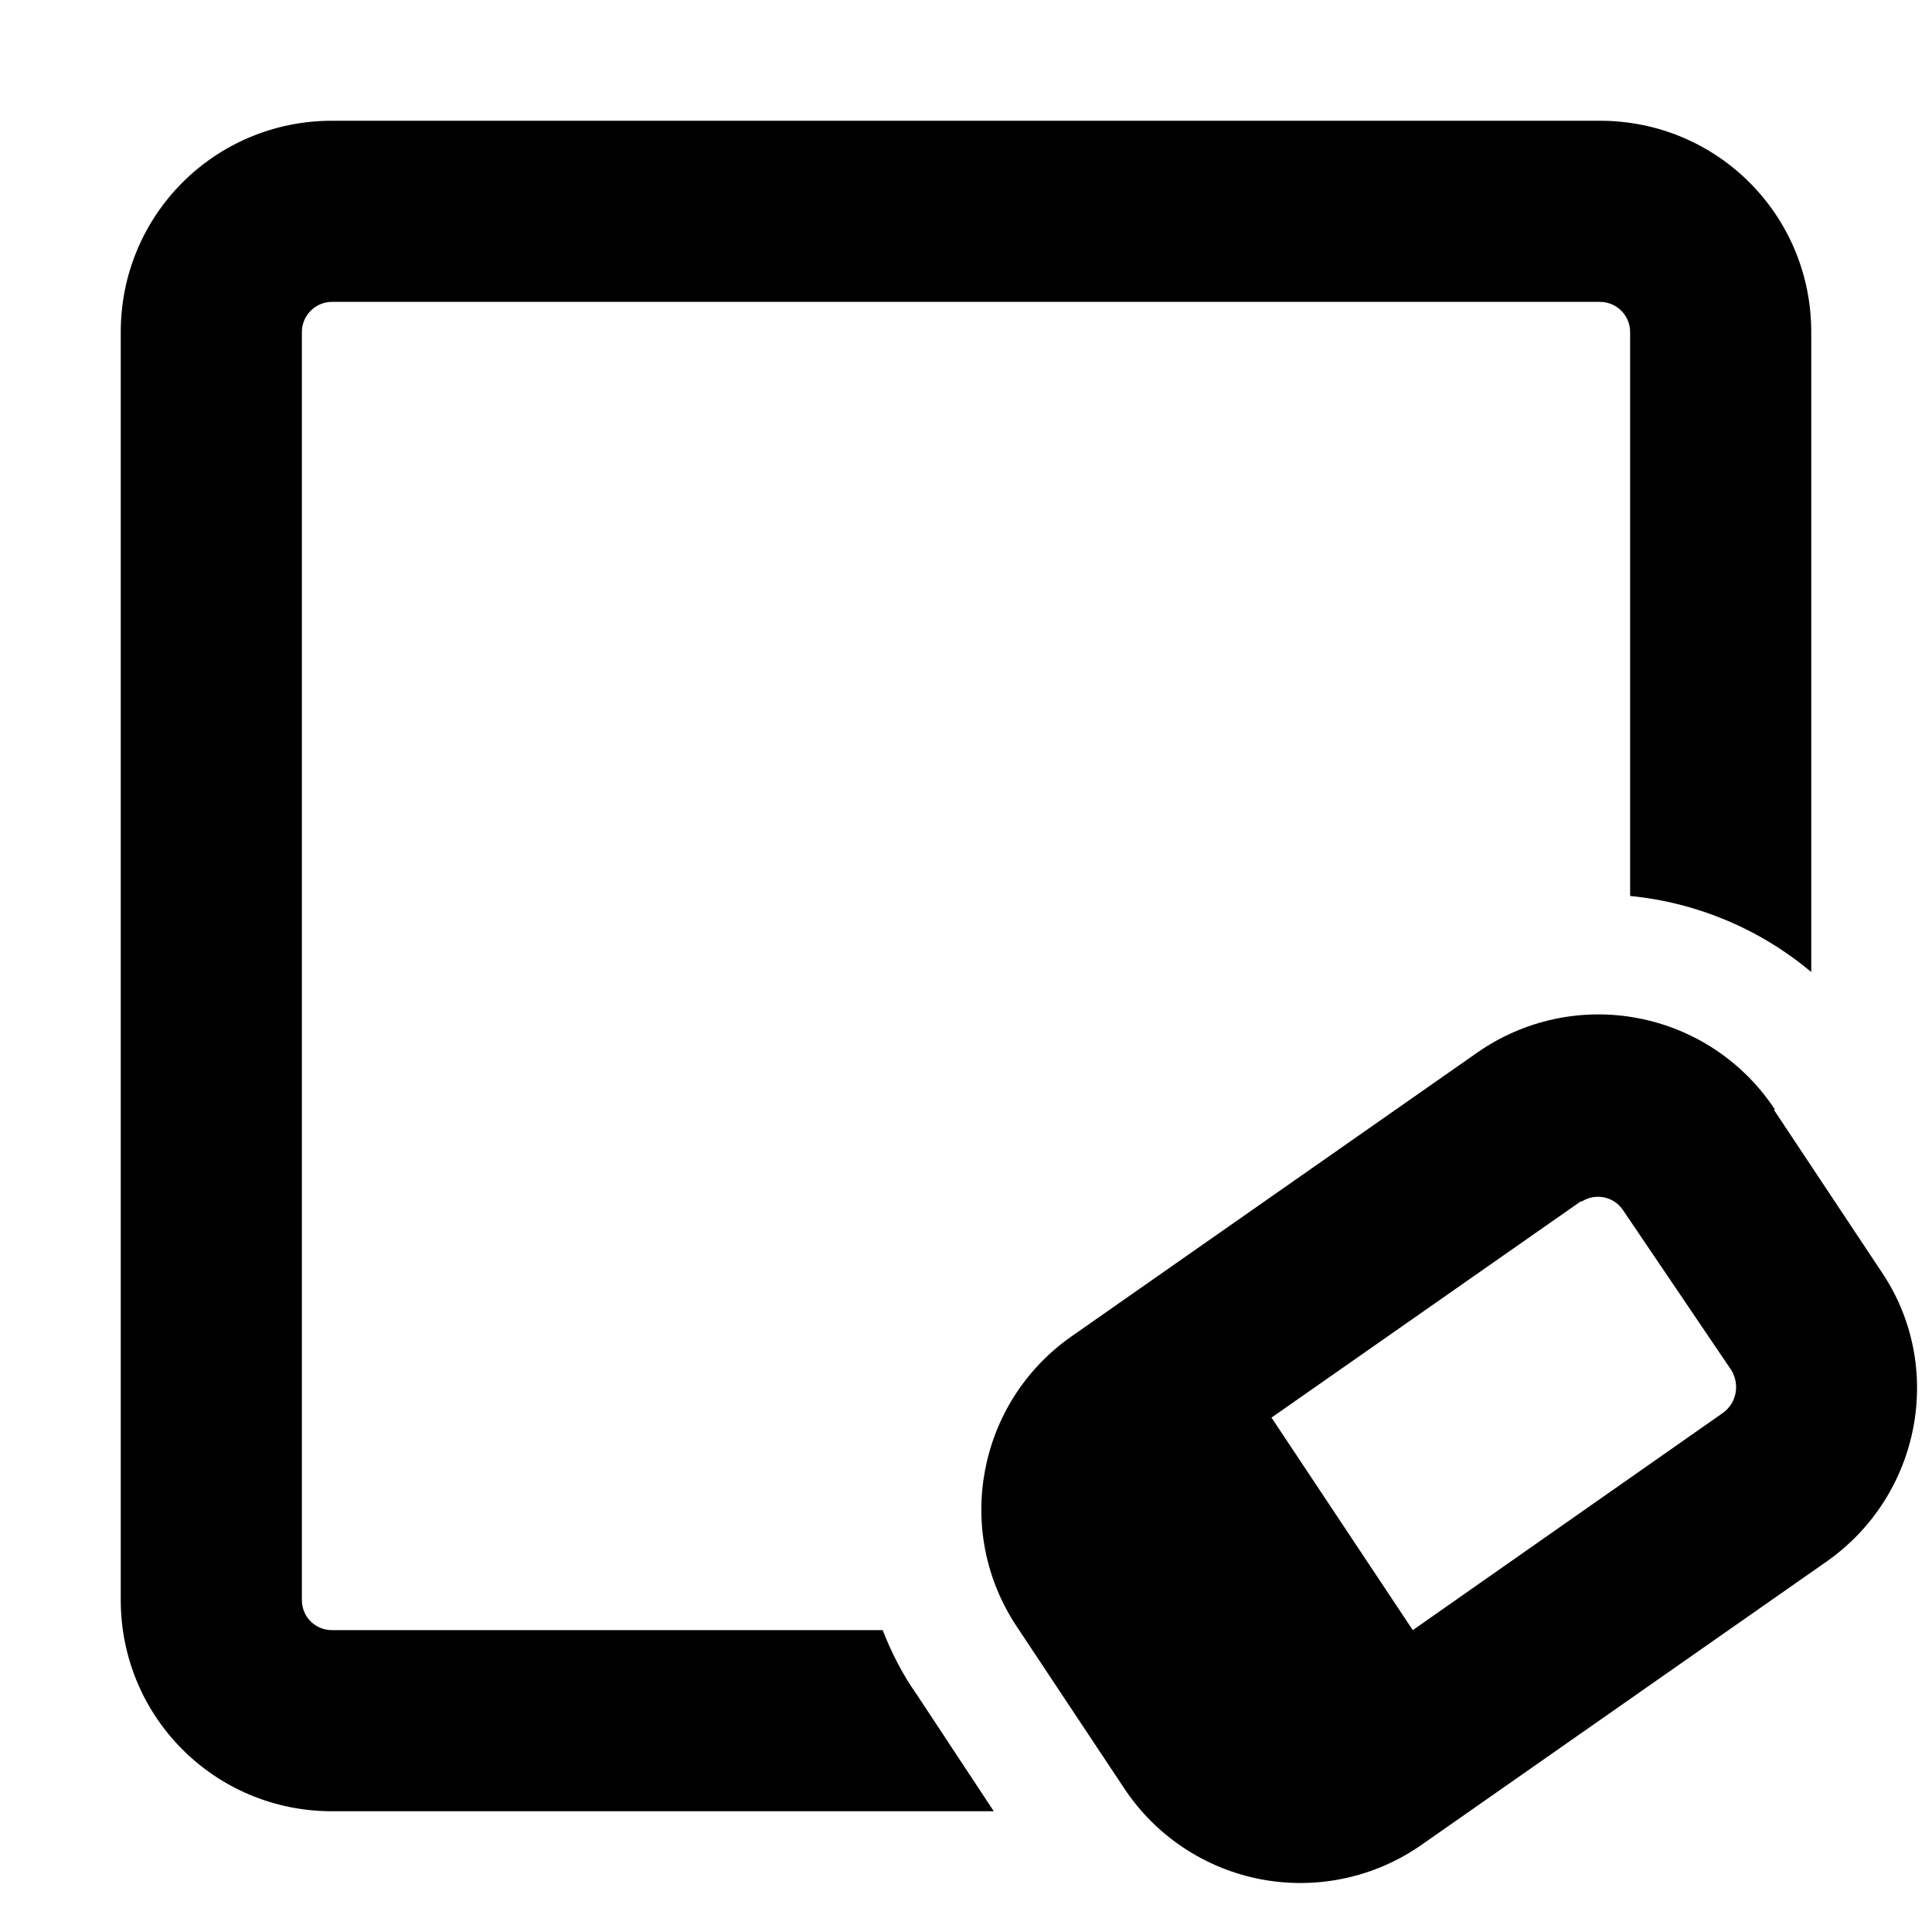
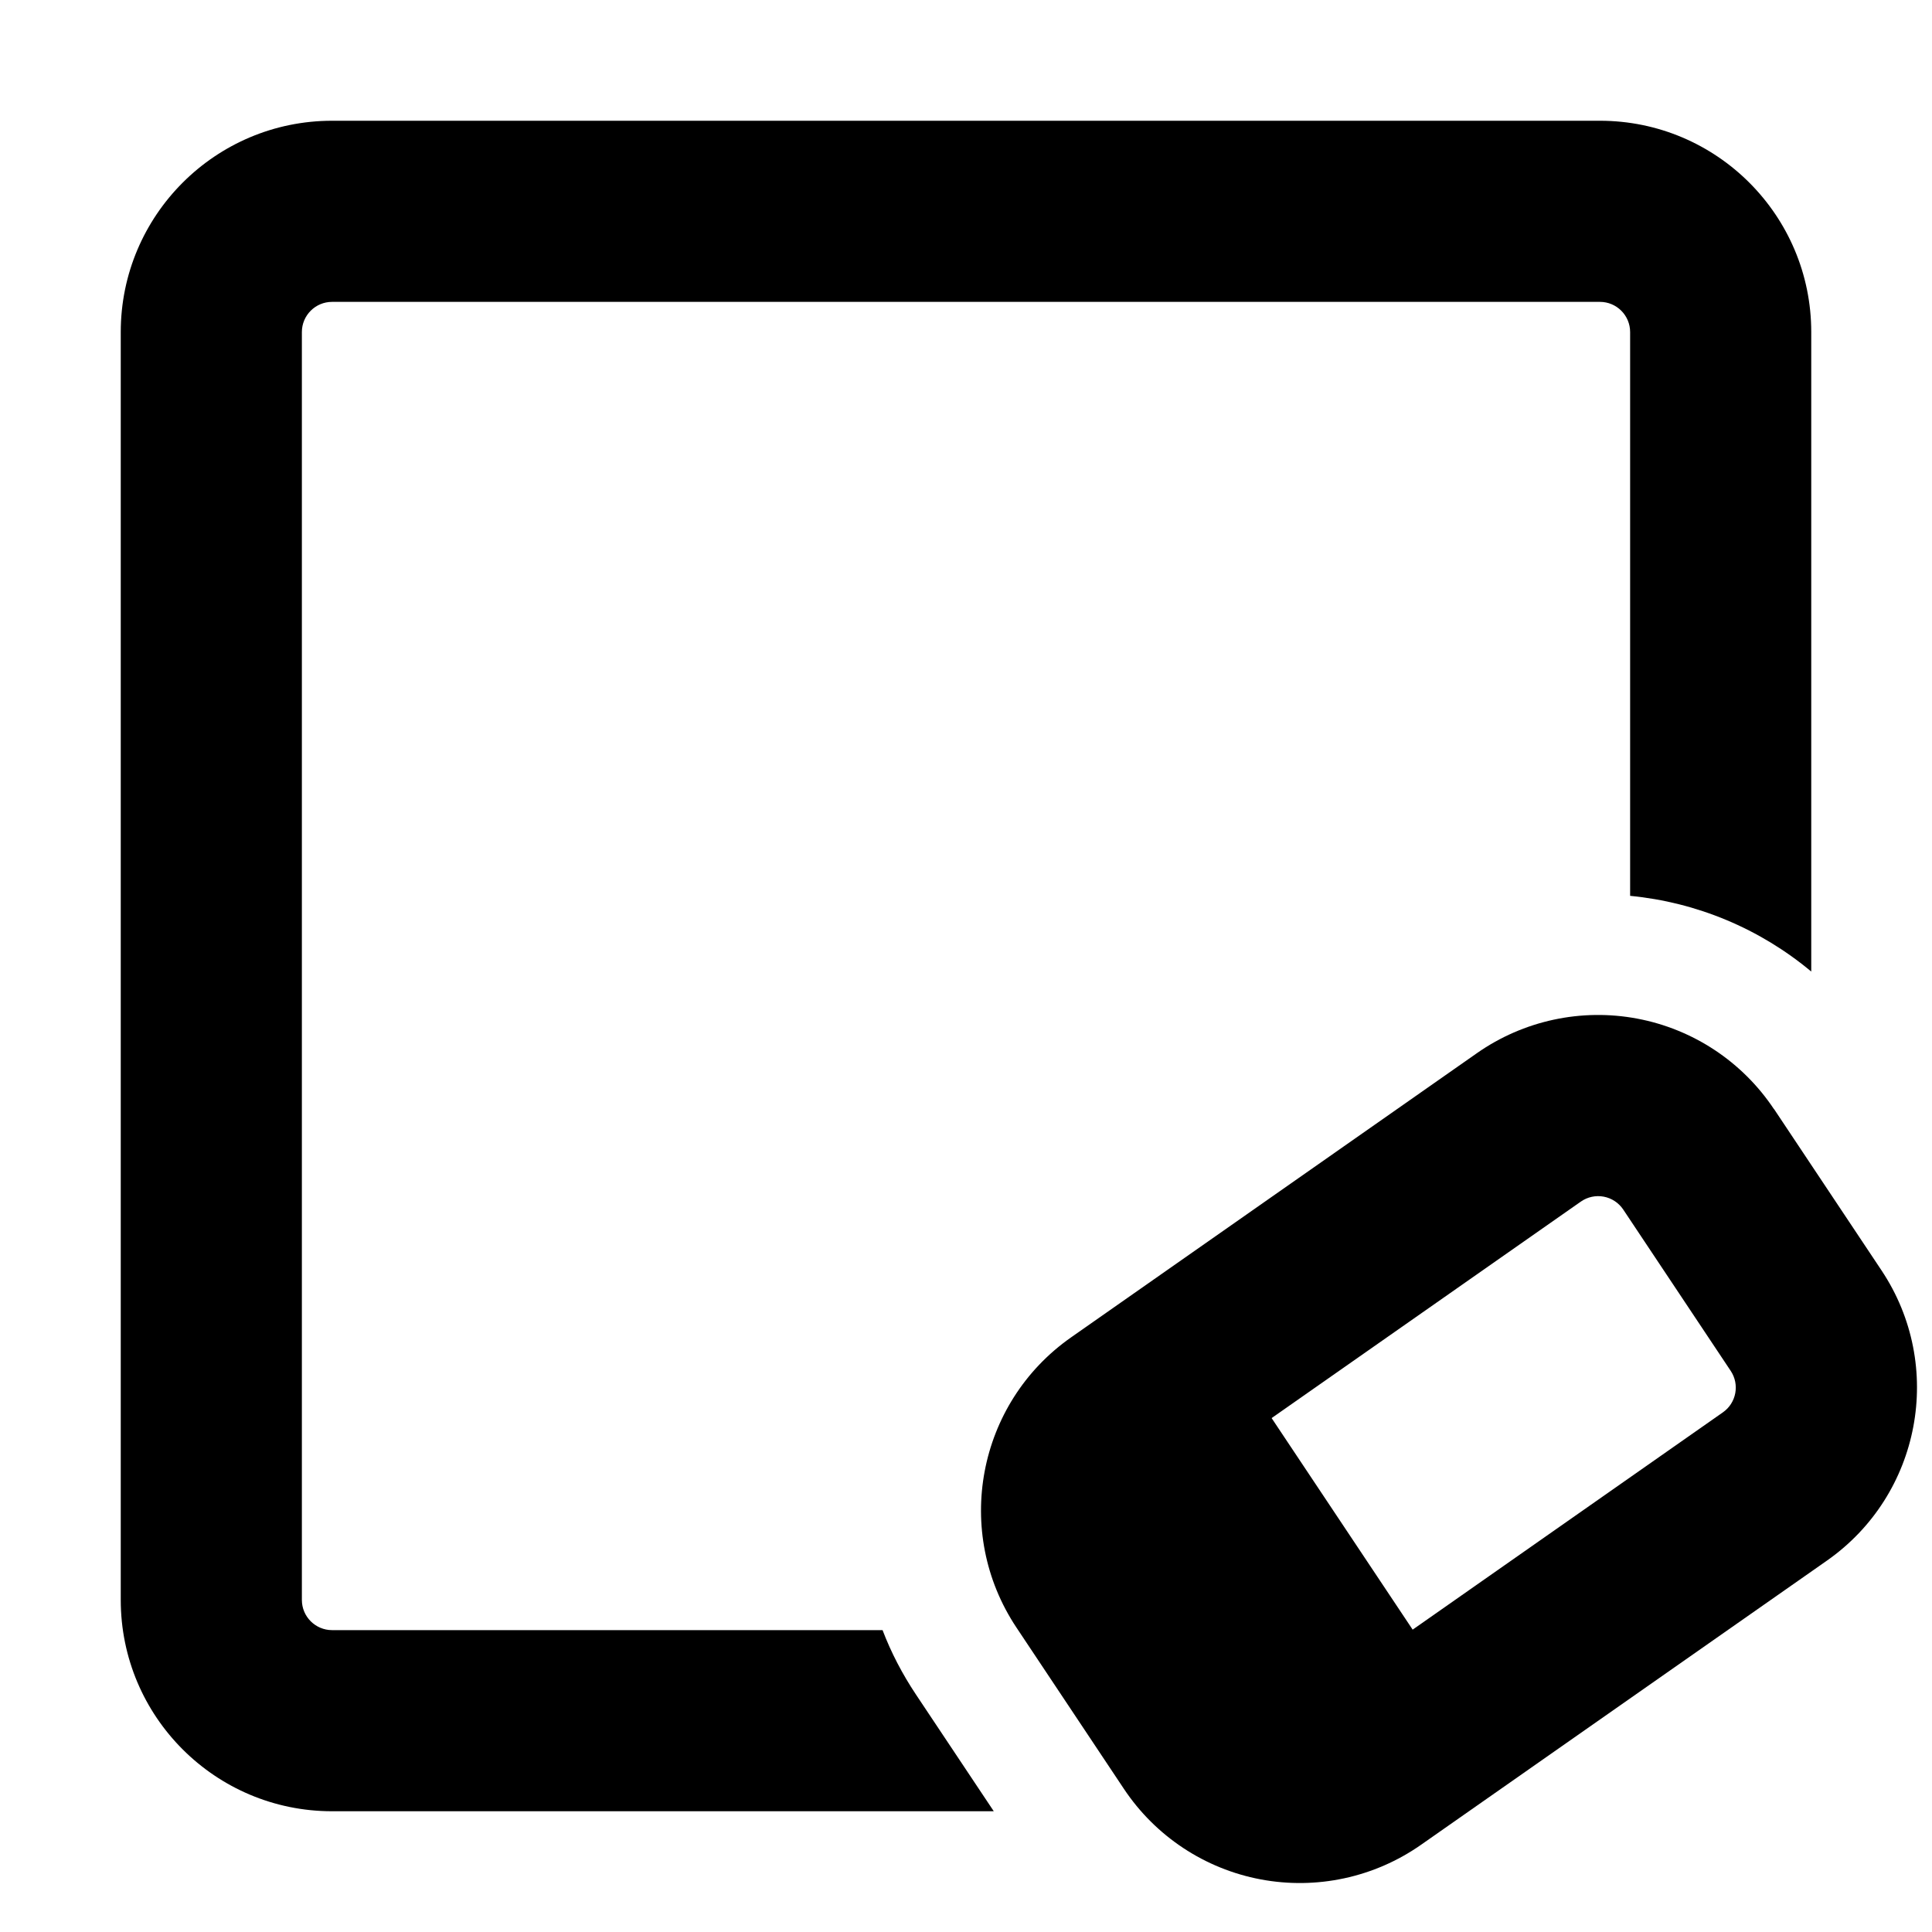
<svg xmlns="http://www.w3.org/2000/svg" fill="currentColor" class="vi" viewBox="0 0 16 16">
-   <path d="M1 2.75C1 1.78 1.78 1 2.75 1h10.5c.97 0 1.75.78 1.75 1.75v5.3a2.75 2.75 0 0 0-1.5-.63V2.75a.25.25 0 0 0-.25-.25H2.75a.25.25 0 0 0-.25.25v10.5c0 .14.11.25.25.25h4.56c.07.18.16.36.28.53l.64.97H2.75C1.78 15 1 14.22 1 13.25V2.75Z" />
-   <path d="M14.7 9.19a1.75 1.75 0 0 0-2.47-.47l-3.36 2.35a1.75 1.75 0 0 0-.45 2.4l.89 1.34a1.75 1.75 0 0 0 2.46.47l3.36-2.35c.78-.55.98-1.62.45-2.4l-.89-1.34Zm-1.6.76a.25.25 0 0 1 .34.07l.9 1.33c.07.12.04.27-.07.35l-2.57 1.8-1.17-1.76 2.56-1.79Z" />
+   <path d="M1 2.75C1 1.784 1.784 1 2.75 1h10.5c.966 0 1.75.784 1.75 1.75v5.296a2.752 2.752 0 0 0-1.5-.627V2.75a.25.25 0 0 0-.25-.25H2.75a.25.25 0 0 0-.25.25v10.5c0 .138.112.25.25.25h4.559c.07.184.163.363.277.534L8.23 15H2.75A1.75 1.75 0 0 1 1 13.25V2.75Z" />
+   <path d="M14.691 9.185a1.75 1.75 0 0 0-2.46-.463l-3.36 2.353a1.75 1.75 0 0 0-.453 2.404l.89 1.336a1.75 1.75 0 0 0 2.46.463l3.361-2.353a1.75 1.75 0 0 0 .453-2.404l-.89-1.336Zm-1.599.766a.25.25 0 0 1 .351.066l.89 1.336a.25.25 0 0 1-.064.343l-2.57 1.8-1.168-1.752 2.561-1.793Z" />
</svg>
